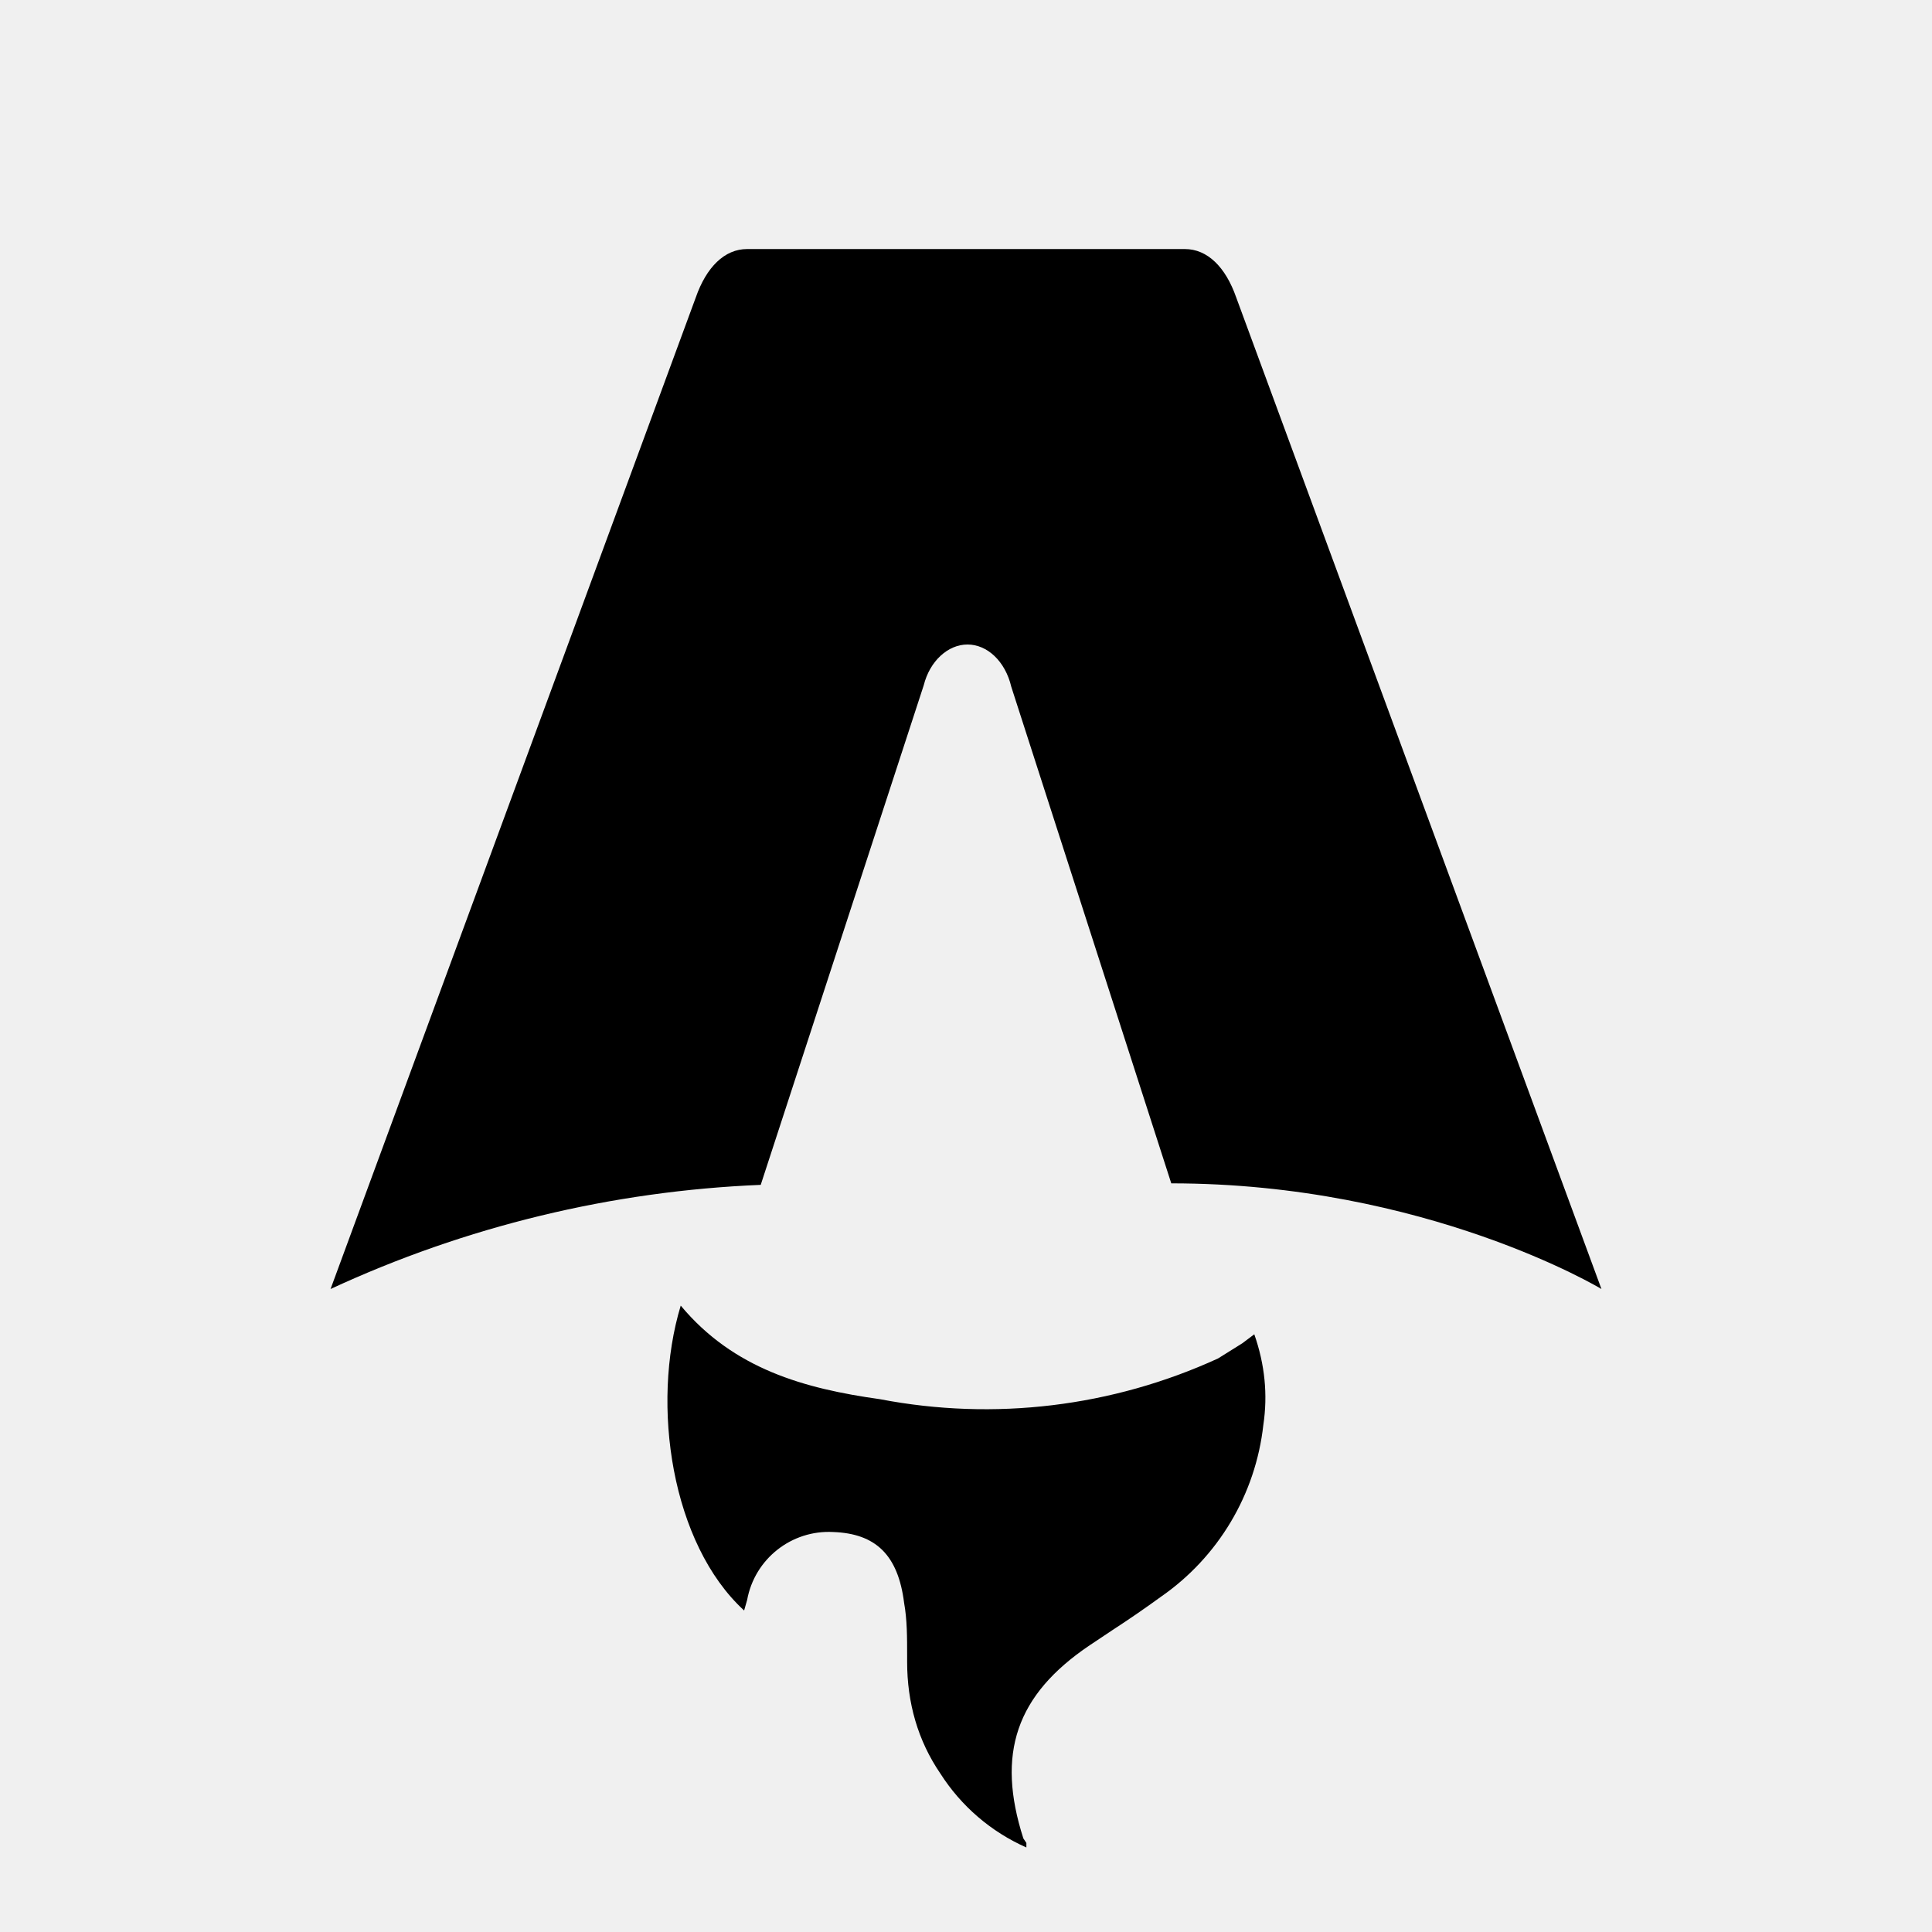
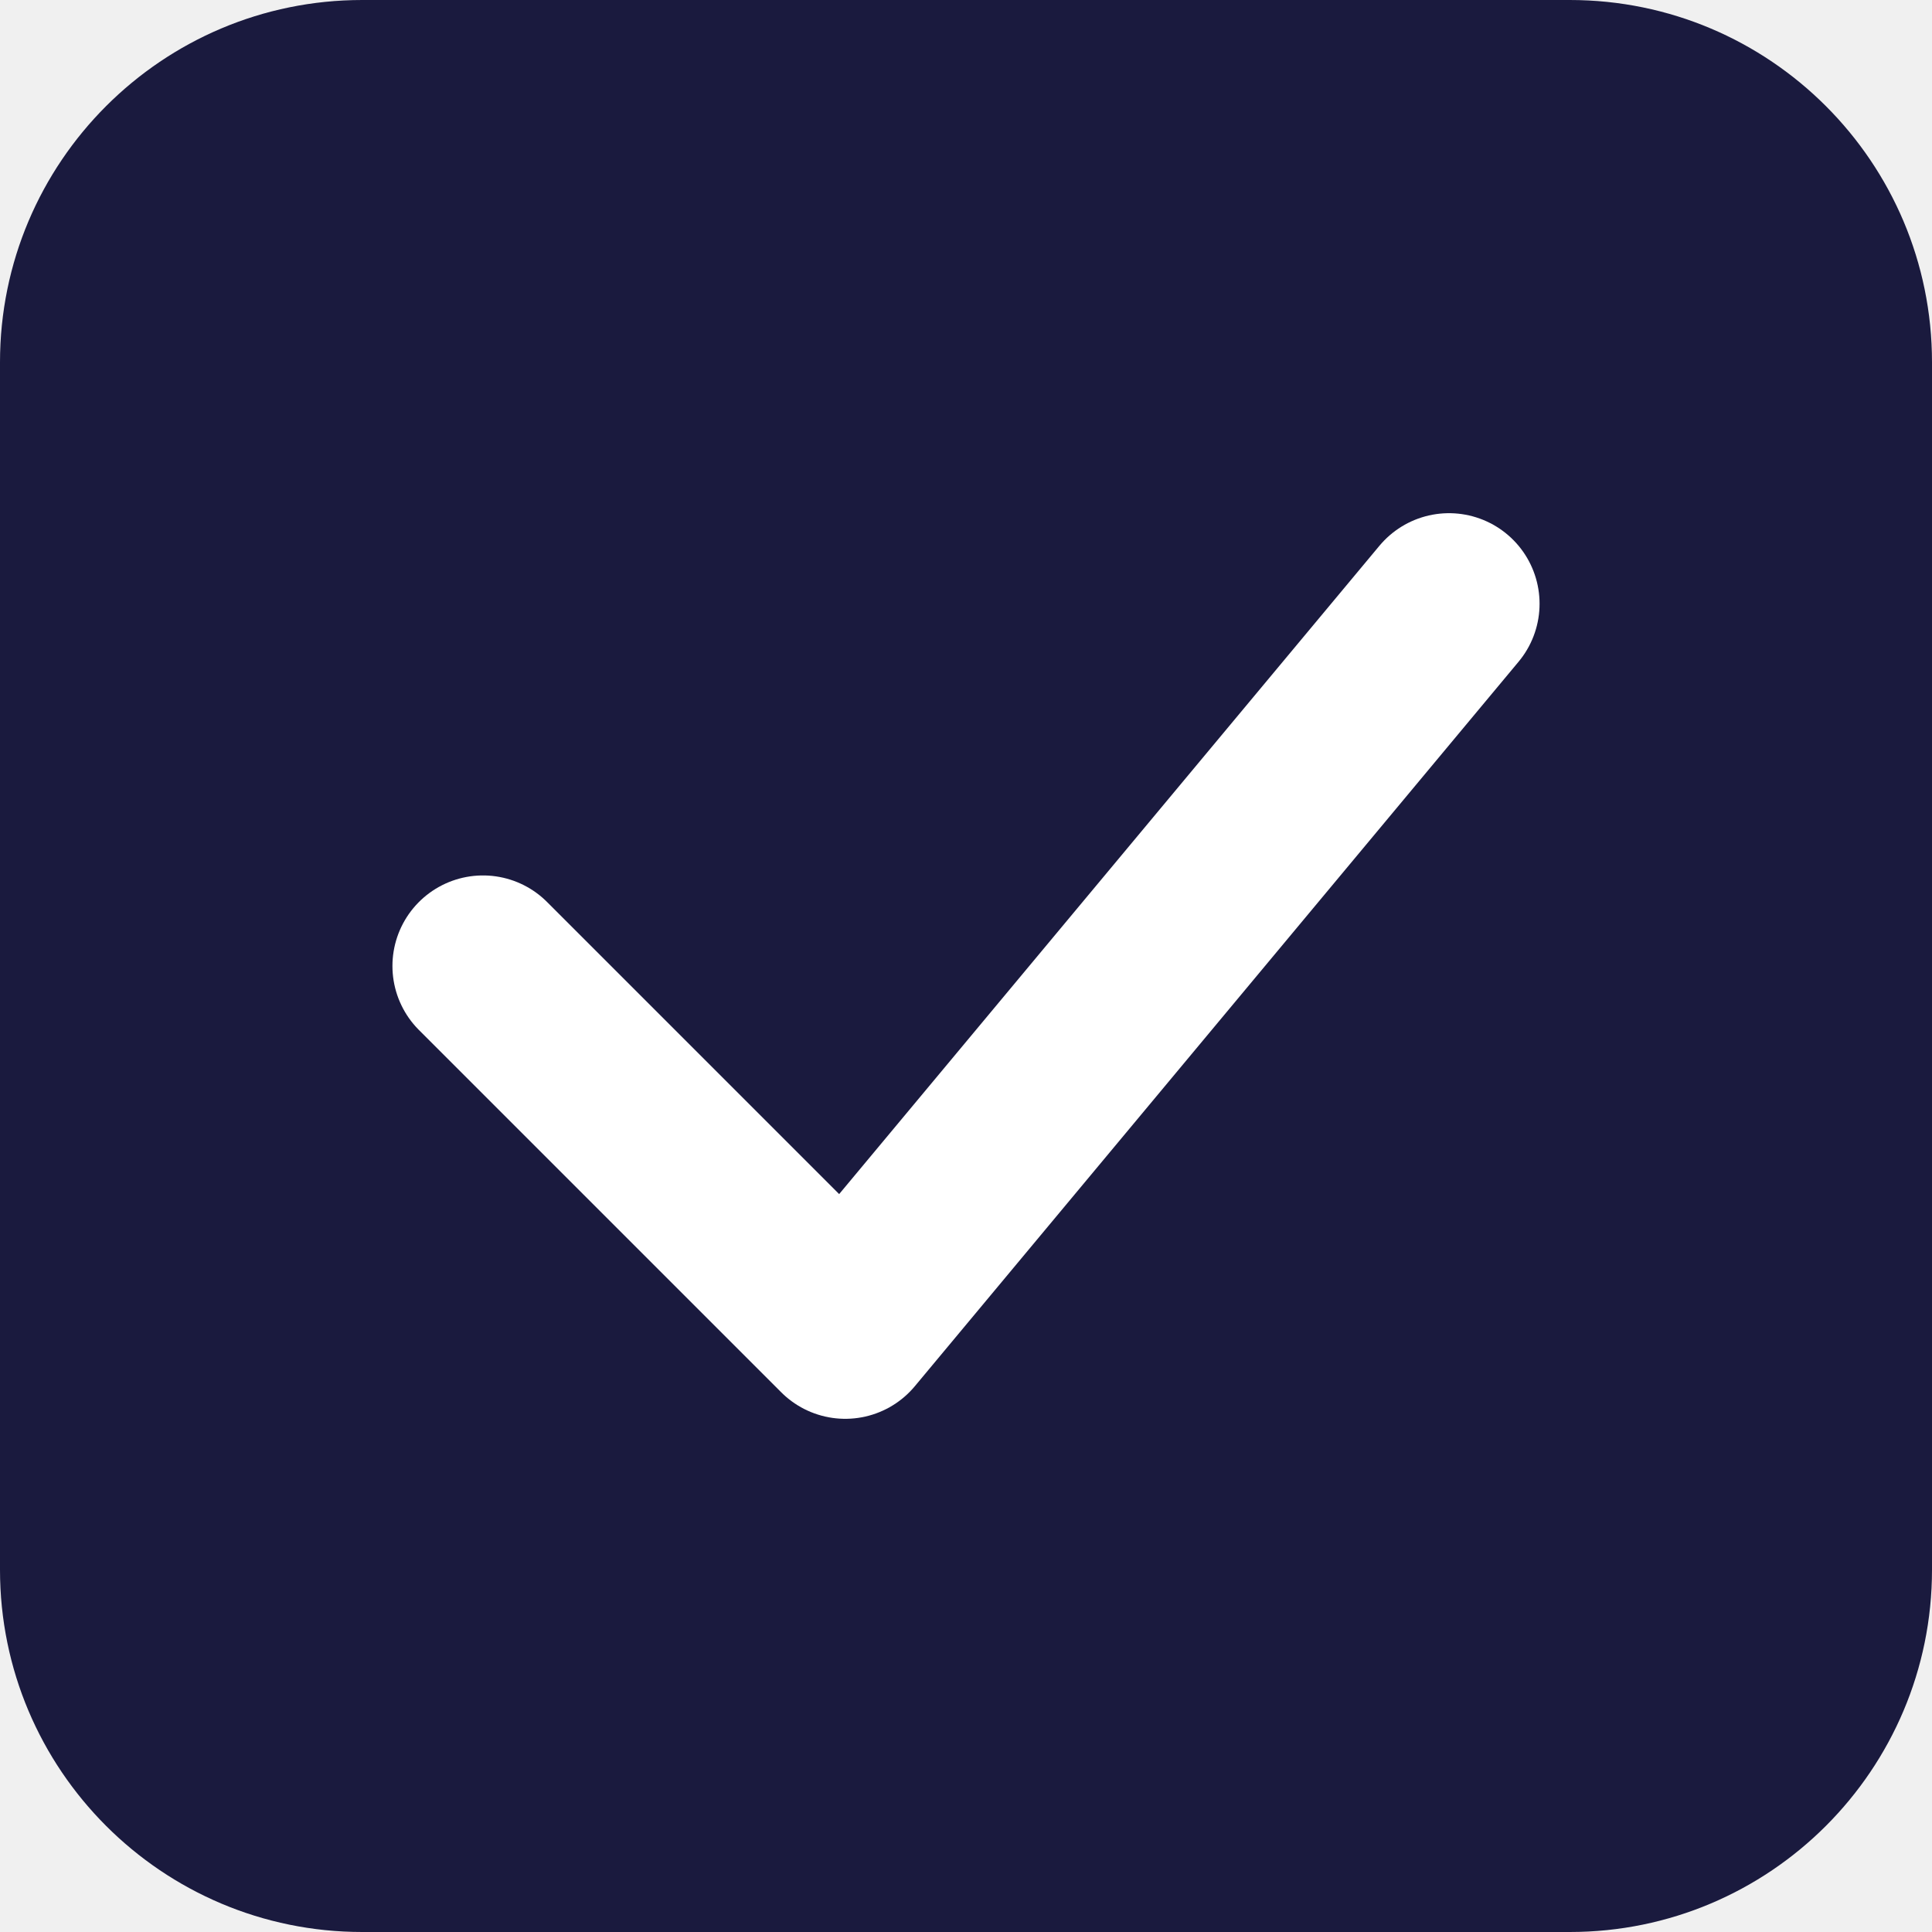
- <svg xmlns="http://www.w3.org/2000/svg" fill="none" viewBox="0 0 128 128">
-   <path d="M50.4 78.5a75.1 75.1 0 0 0-28.5 6.9l24.2-65.7c.7-2 1.9-3.2 3.4-3.2h29c1.5 0 2.7 1.2 3.4 3.2l24.2 65.7s-11.6-7-28.5-7L67 45.5c-.4-1.7-1.6-2.8-2.9-2.8-1.3 0-2.5 1.1-2.9 2.7L50.4 78.5Zm-1.1 28.2Zm-4.2-20.2c-2 6.6-.6 15.8 4.2 20.2a17.5 17.5 0 0 1 .2-.7 5.5 5.5 0 0 1 5.7-4.5c2.8.1 4.3 1.5 4.7 4.7.2 1.1.2 2.3.2 3.5v.4c0 2.7.7 5.2 2.2 7.4a13 13 0 0 0 5.7 4.9v-.3l-.2-.3c-1.8-5.6-.5-9.5 4.4-12.8l1.5-1a73 73 0 0 0 3.2-2.2 16 16 0 0 0 6.8-11.4c.3-2 .1-4-.6-6l-.8.6-1.6 1a37 37 0 0 1-22.4 2.7c-5-.7-9.7-2-13.2-6.2Z" />
-   <style>
-         path { fill: #000; }
-         @media (prefers-color-scheme: dark) {
-             path { fill: #FFF; }
-         }
-     </style>
+ <svg xmlns="http://www.w3.org/2000/svg" width="32" height="32" viewBox="0 0 32 32" fill="none">
+   <rect width="32" height="32" rx="6" fill="#1a1a3e" />
+   <path d="M8 16 L14 22 L24 10" stroke="white" stroke-width="3" stroke-linecap="round" stroke-linejoin="round" fill="none" />
</svg>
